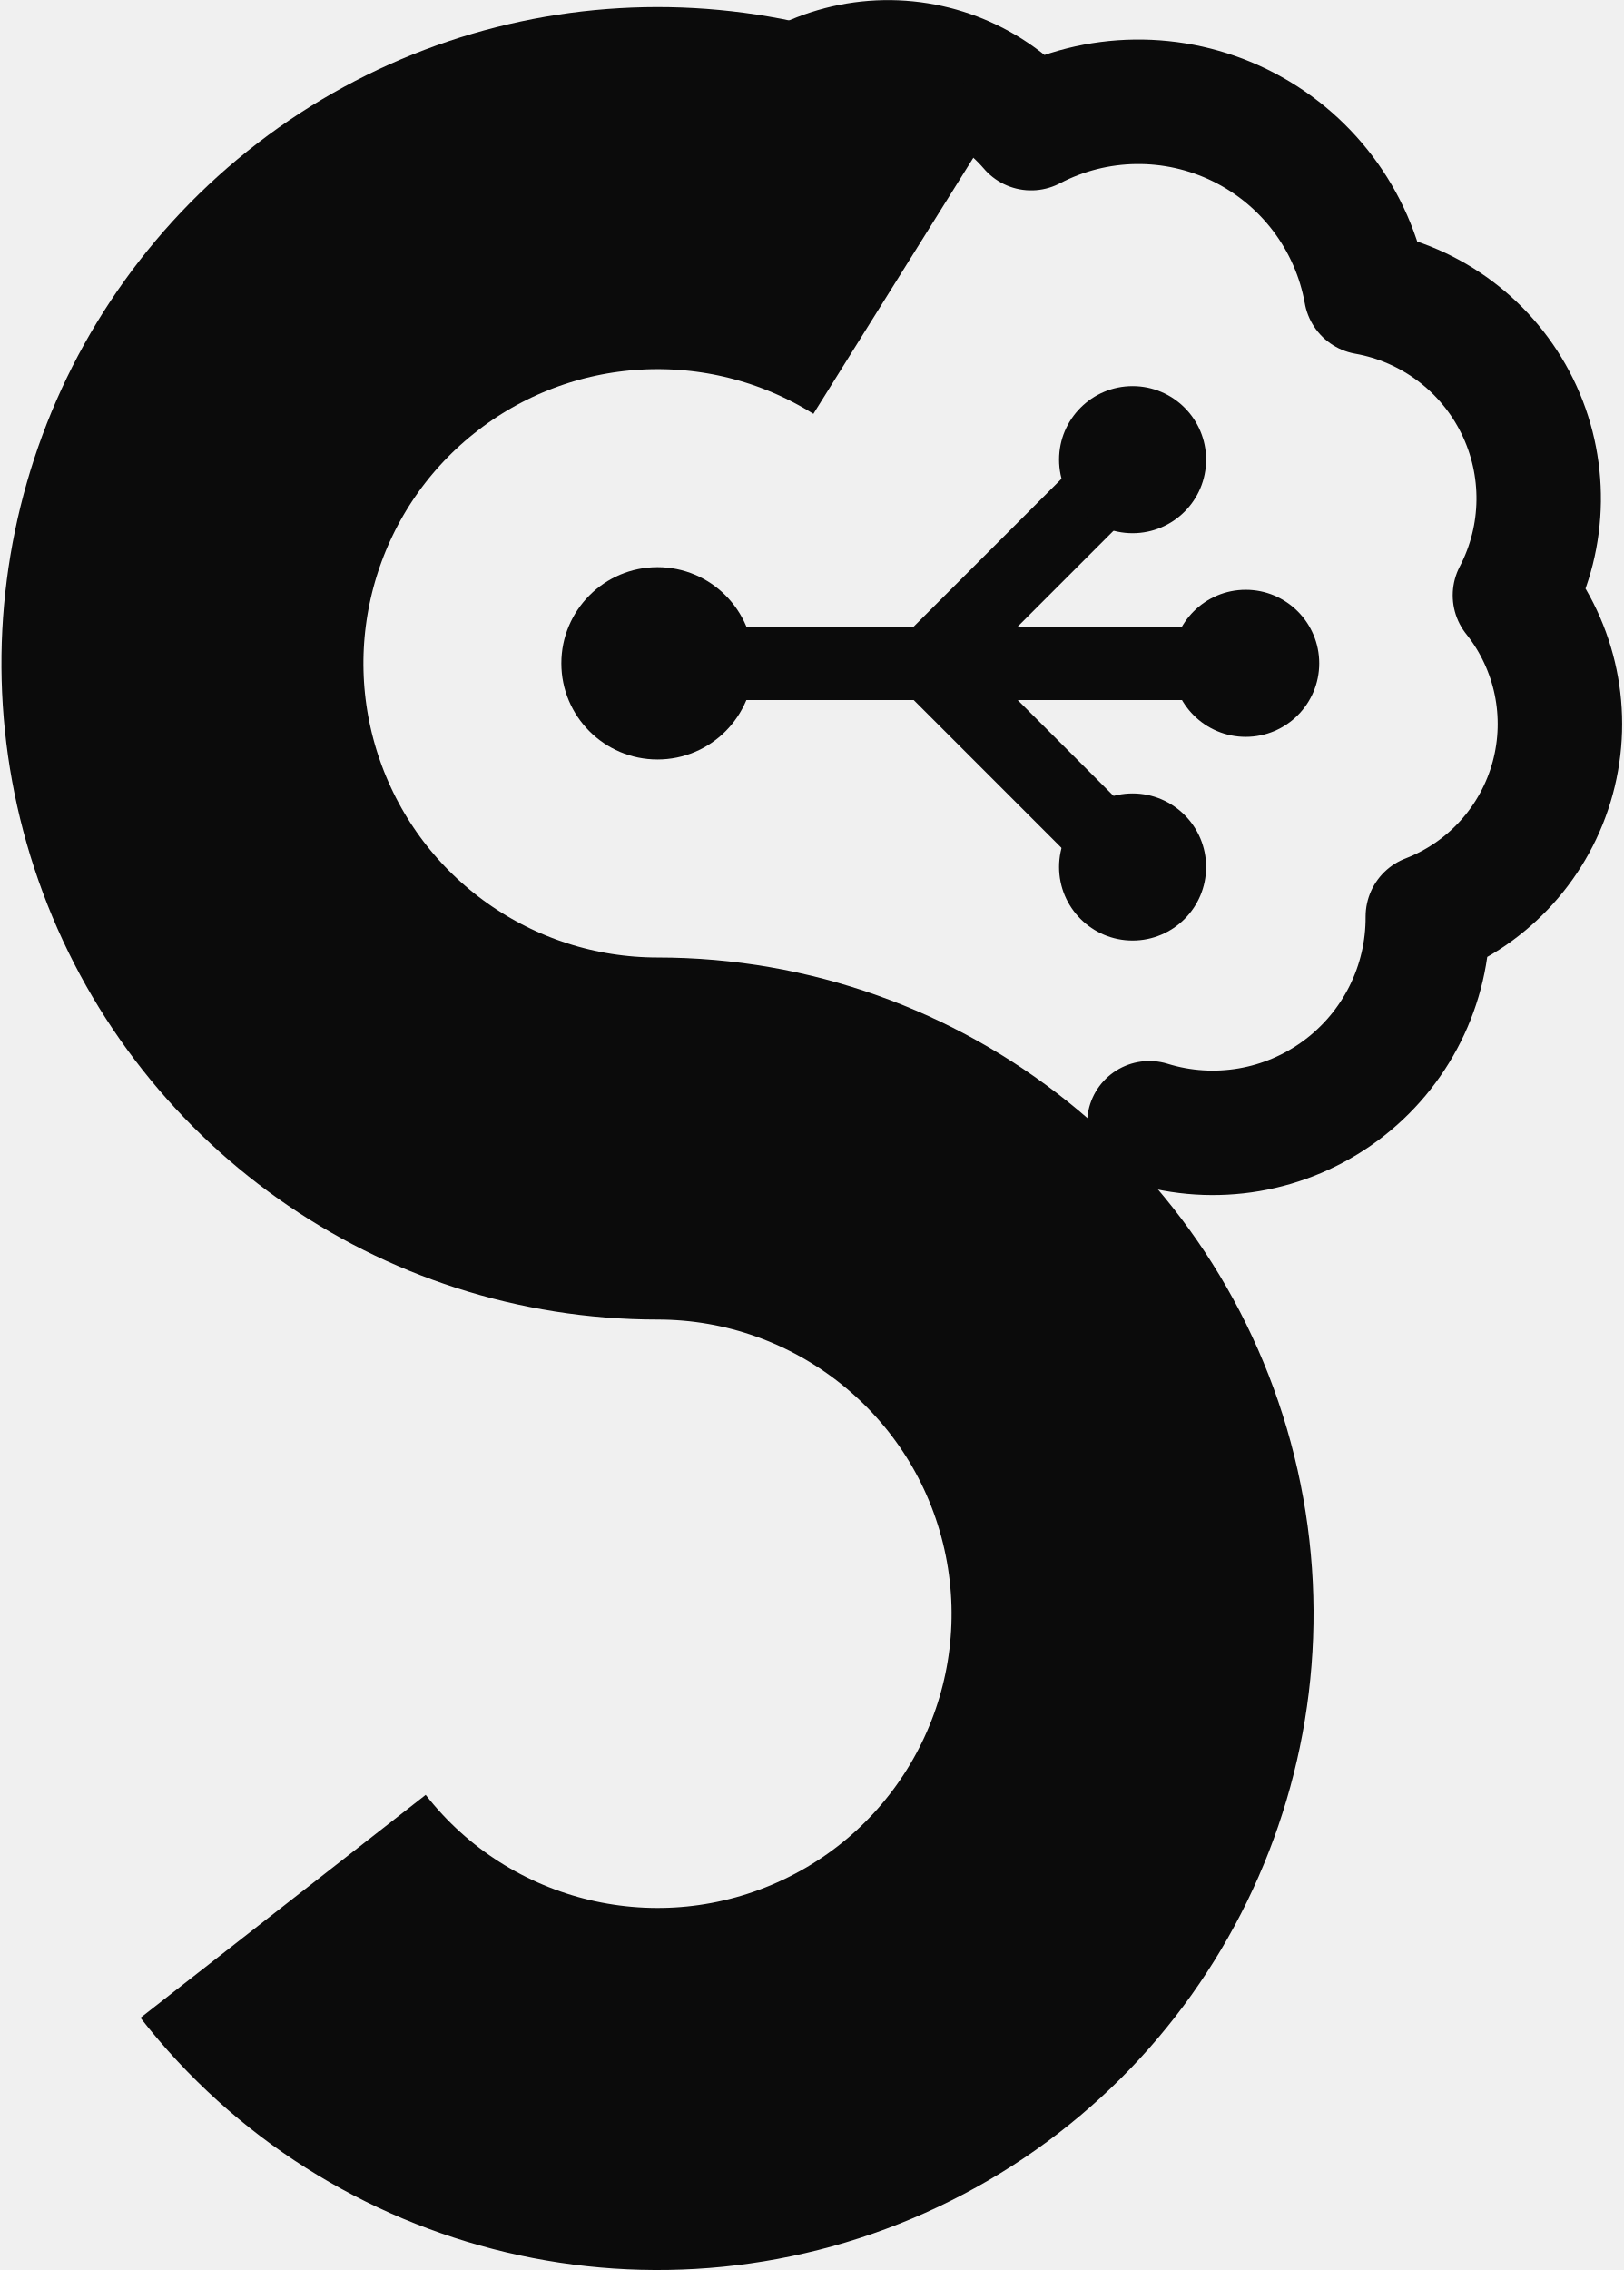
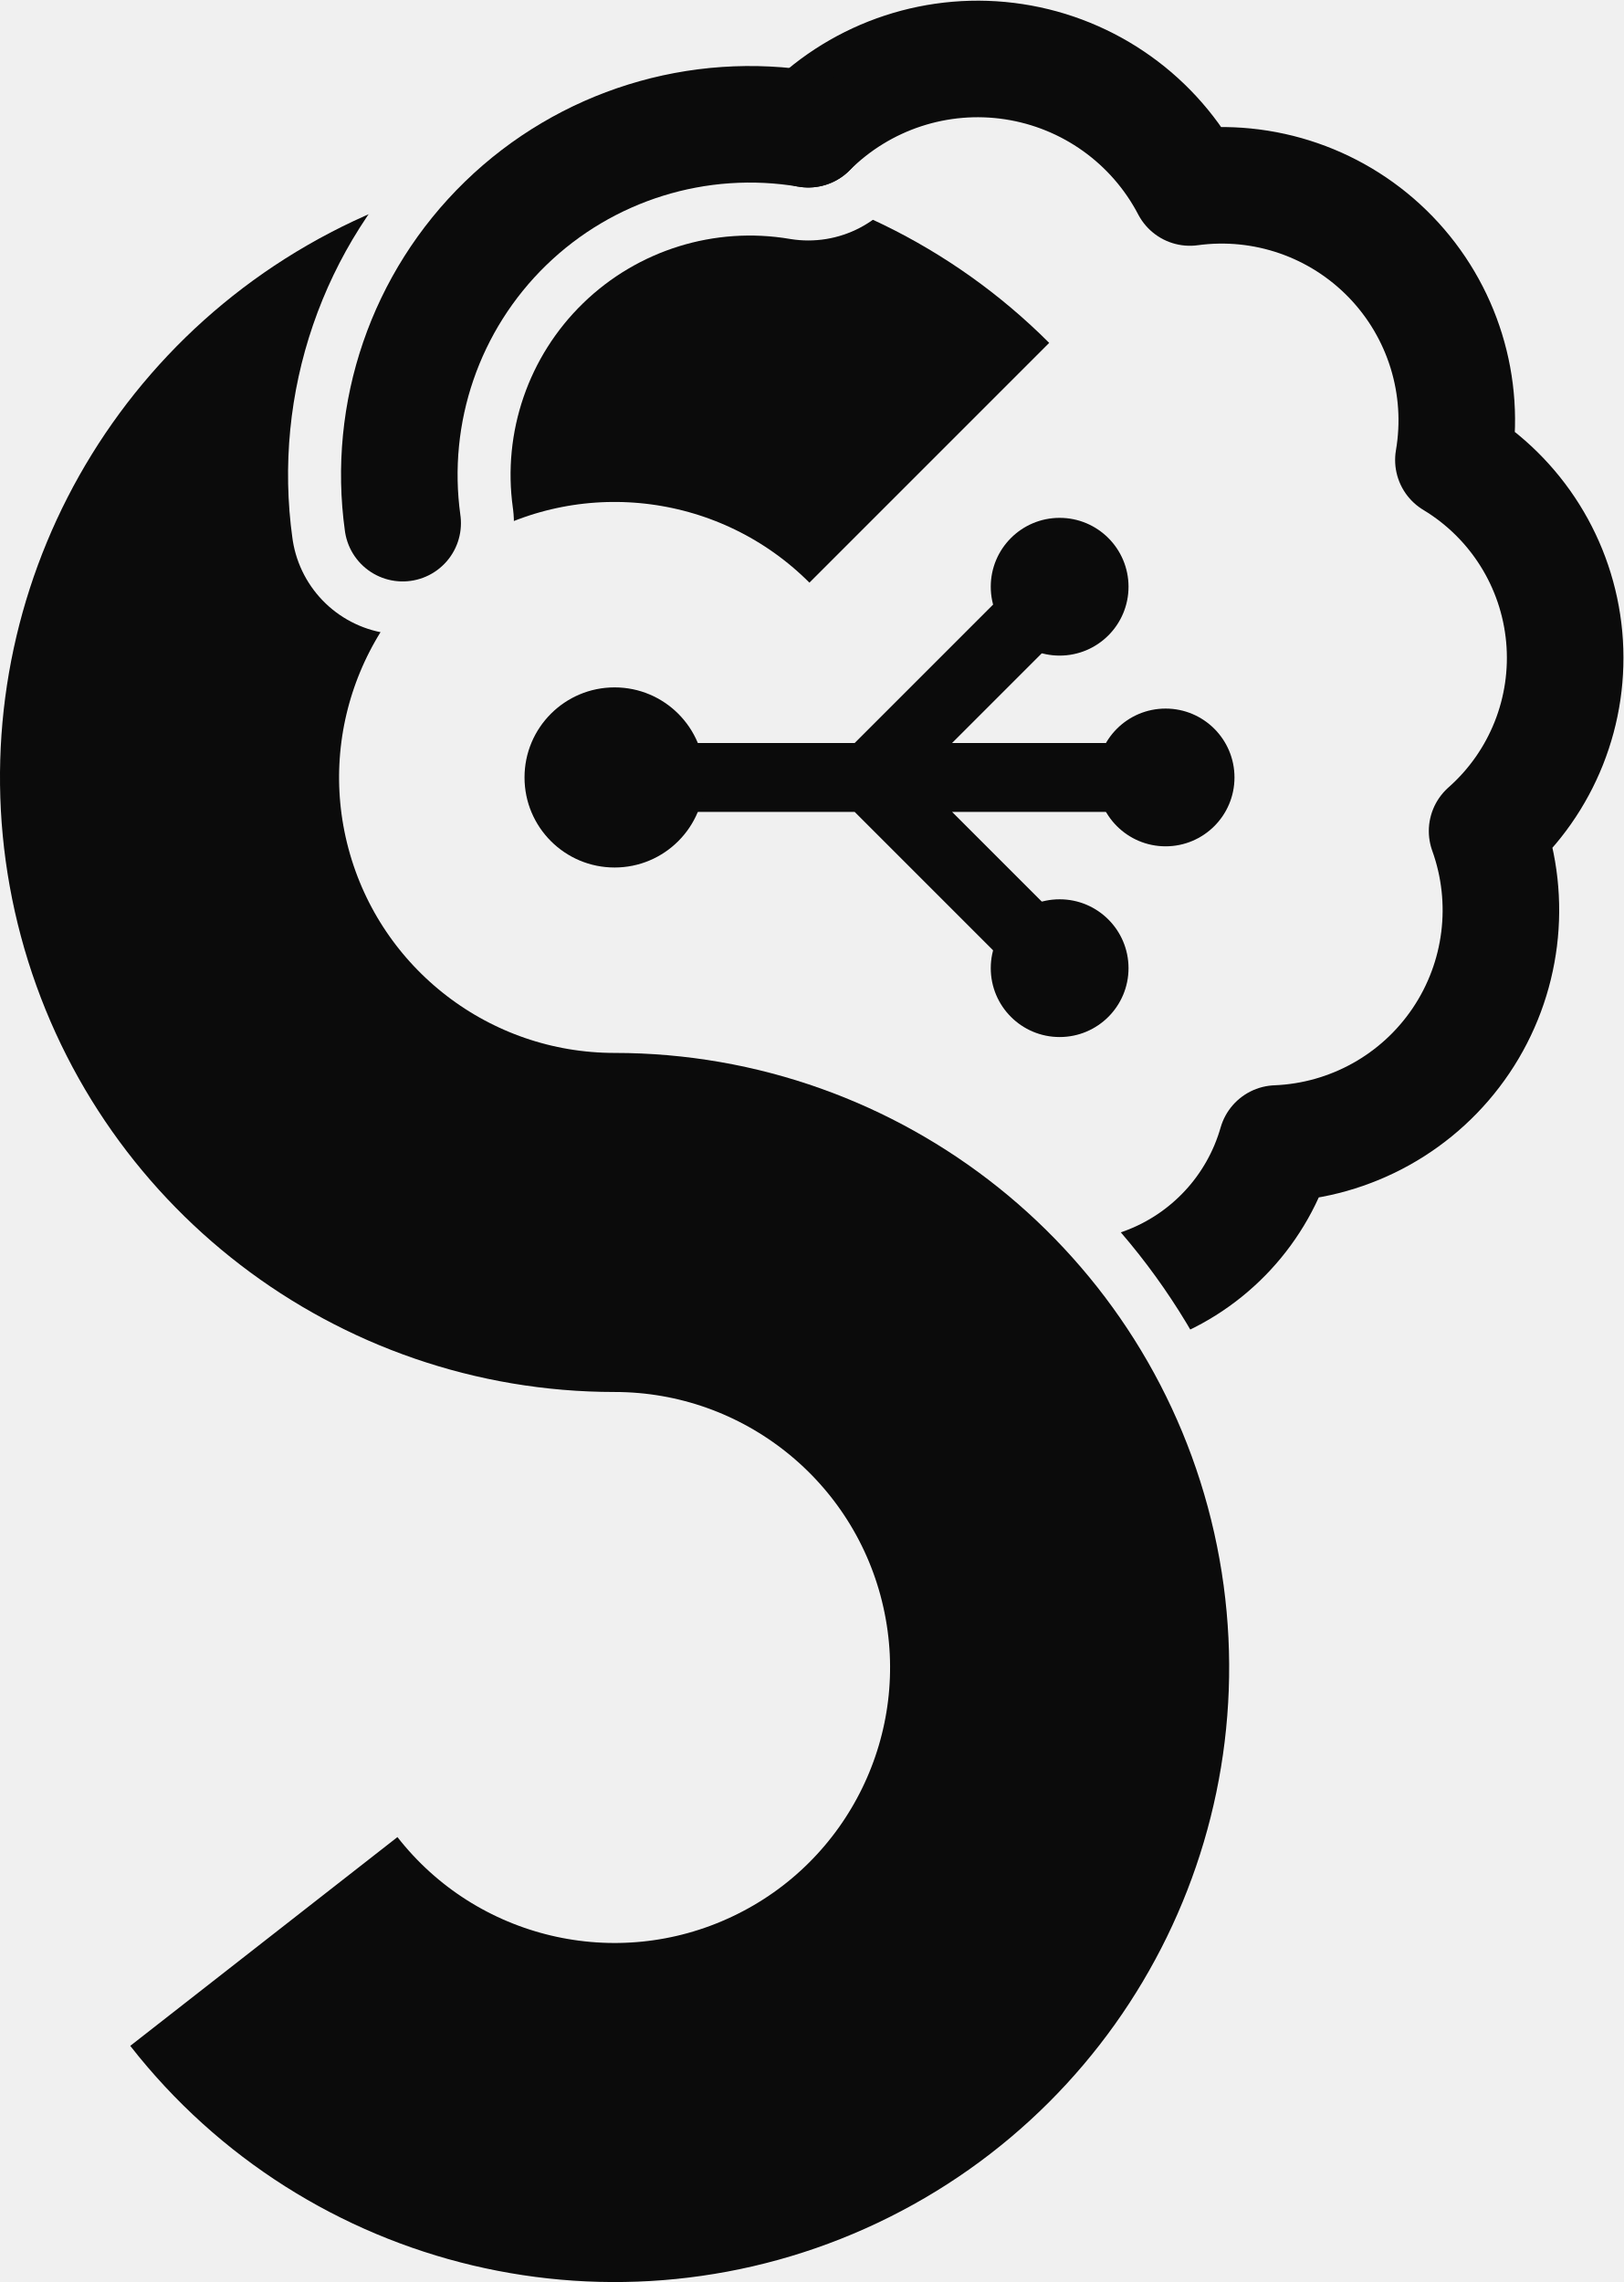
- <svg xmlns="http://www.w3.org/2000/svg" viewBox="0.000 0.000 71.526 100.000">
-   <g class="symbol" transform="translate(0.000 0.000) scale(0.49844) translate(-41.875 -23.375)">
-     <path id="brain-contour" d="M106.21 36.77 A16.67 16.67 0 0 1 133.03 34.70 A20.45 20.45 0 0 1 162.64 49.22 A18.49 18.49 0 0 1 175.80 75.99 A18.24 18.24 0 0 1 168.10 104.38 A19.01 19.01 0 0 1 143.48 122.65" fill="none" stroke="#0B0B0B" stroke-width="11" stroke-linecap="round" stroke-linejoin="round" />
-     <path id="letter-s" d="M122.26 46.38 A42 42 0 1 0 100.00 124.00 A42 42 0 1 1 66.90 191.86" fill="none" stroke="#0B0B0B" stroke-width="32" />
+ <svg xmlns="http://www.w3.org/2000/svg" viewBox="0.000 0.000 71.155 100.000">
+   <g class="symbol" transform="translate(0.000 0.000) scale(0.46431) translate(-42.000 -8.625)">
+     <defs>
+       <mask id="sa-under-s" maskUnits="userSpaceOnUse" x="-60" y="-60" width="400" height="400">
+         <rect x="-60" y="-60" width="400" height="400" fill="#fff" />
+         <path d="M100.00 124.00 A42 42 0 1 1 66.90 191.86" fill="none" stroke="#000" stroke-width="42" />
+       </mask>
+       <mask id="sa-under-brain" maskUnits="userSpaceOnUse" x="-60" y="-60" width="400" height="400">
+         <rect x="-60" y="-60" width="400" height="400" fill="#fff" />
+         <path d="M80.00 58.00 A33.08 33.08 0 0 1 118.28 20.82" fill="none" stroke="#000" stroke-width="21" stroke-linecap="round" />
+       </mask>
+     </defs>
+     <path id="brain-back" d="M118.28 20.82 A22.59 22.59 0 0 1 154.29 26.32 A22.18 22.18 0 0 1 179.16 52.04 A21.81 21.81 0 0 1 182.34 87.06 A22.04 22.04 0 0 1 162.48 116.55 A20.21 20.21 0 0 1 131.91 127.87" fill="none" stroke="#0B0B0B" stroke-width="11" stroke-linecap="round" stroke-linejoin="round" mask="url(#sa-under-s)" />
+     <path id="letter-s" d="M129.70 52.30 A42 42 0 1 0 100.00 124.00 A42 42 0 1 1 66.90 191.86" fill="none" stroke="#0B0B0B" stroke-width="32" mask="url(#sa-under-brain)" />
+     <path id="brain-front" d="M80.00 58.00 A33.08 33.08 0 0 1 118.28 20.82" fill="none" stroke="#0B0B0B" stroke-width="11" stroke-linecap="round" stroke-linejoin="round" />
    <path id="circuit-traces" d="M100.00 82.00 H124.0 L140 66 M124.0 82.0 L140 98 M124.0 82.0 H150" fill="none" stroke="#0B0B0B" stroke-width="6.5" stroke-linecap="round" stroke-linejoin="round" />
    <circle cx="100.0" cy="82.0" r="8.5" fill="#0B0B0B" />
    <circle cx="142.0" cy="64.0" r="6.5" fill="#0B0B0B" />
    <circle cx="142.0" cy="100.0" r="6.5" fill="#0B0B0B" />
    <circle cx="152.0" cy="82.0" r="6.5" fill="#0B0B0B" />
  </g>
</svg>
